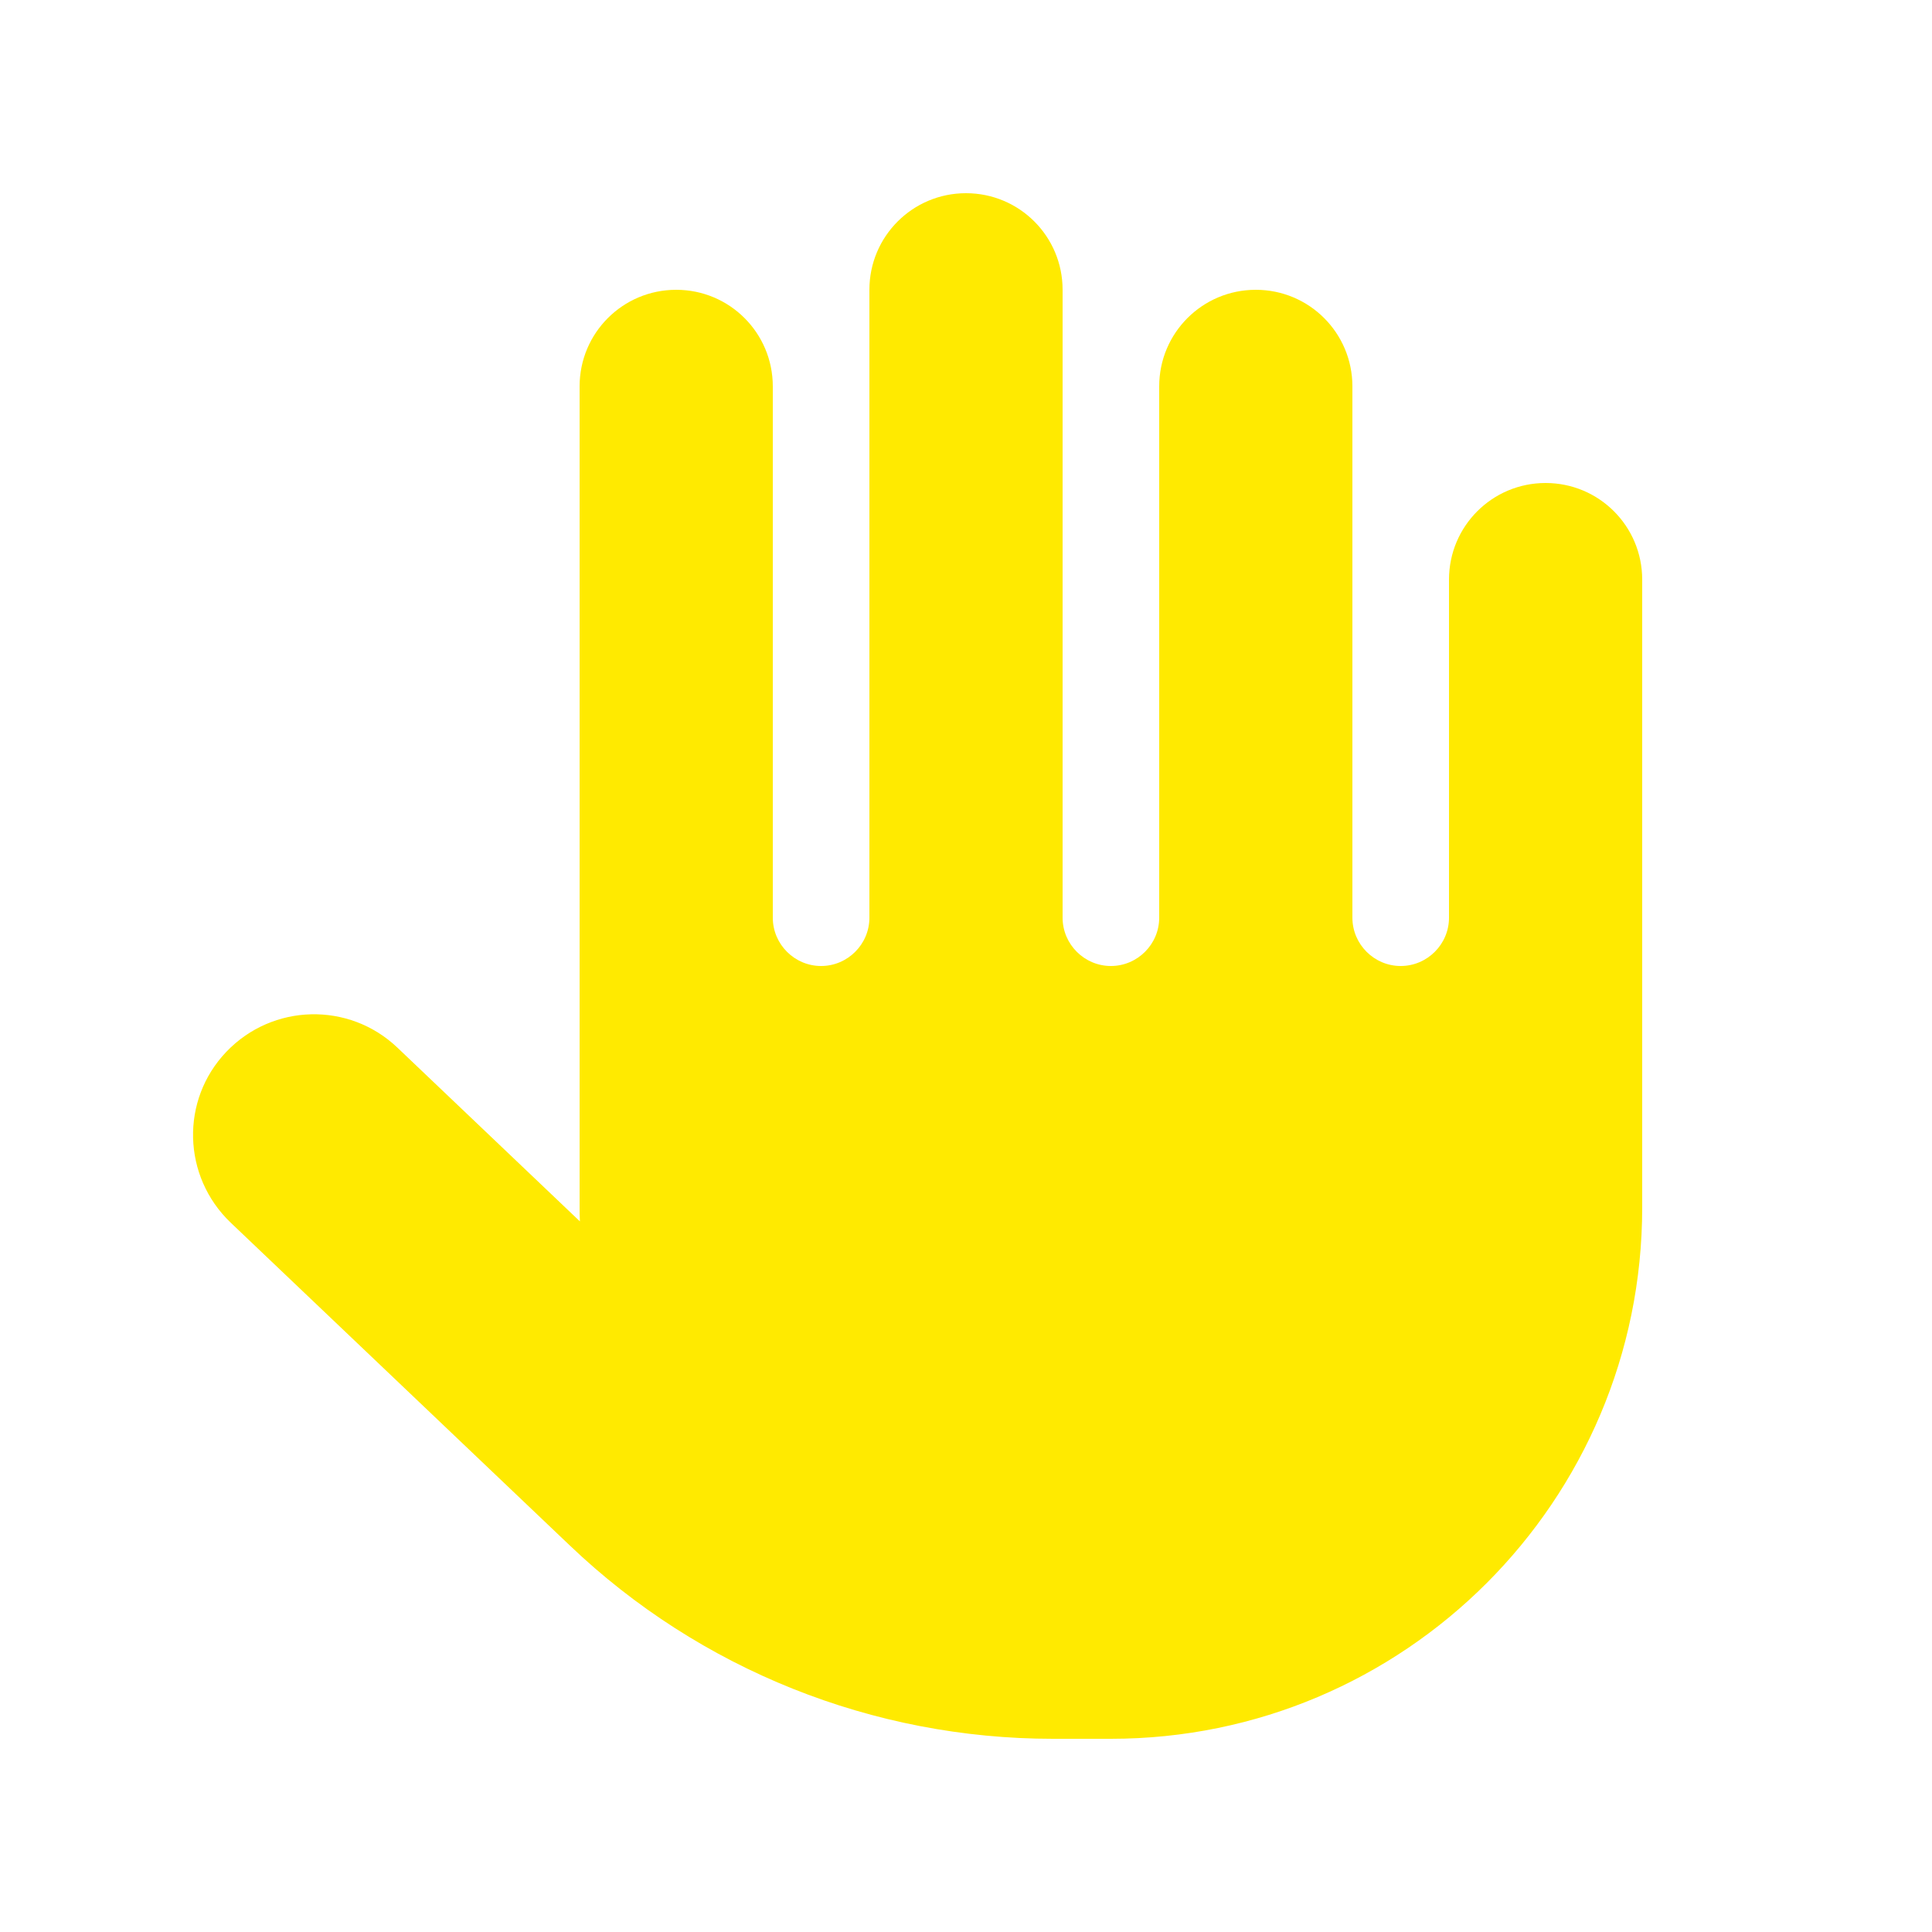
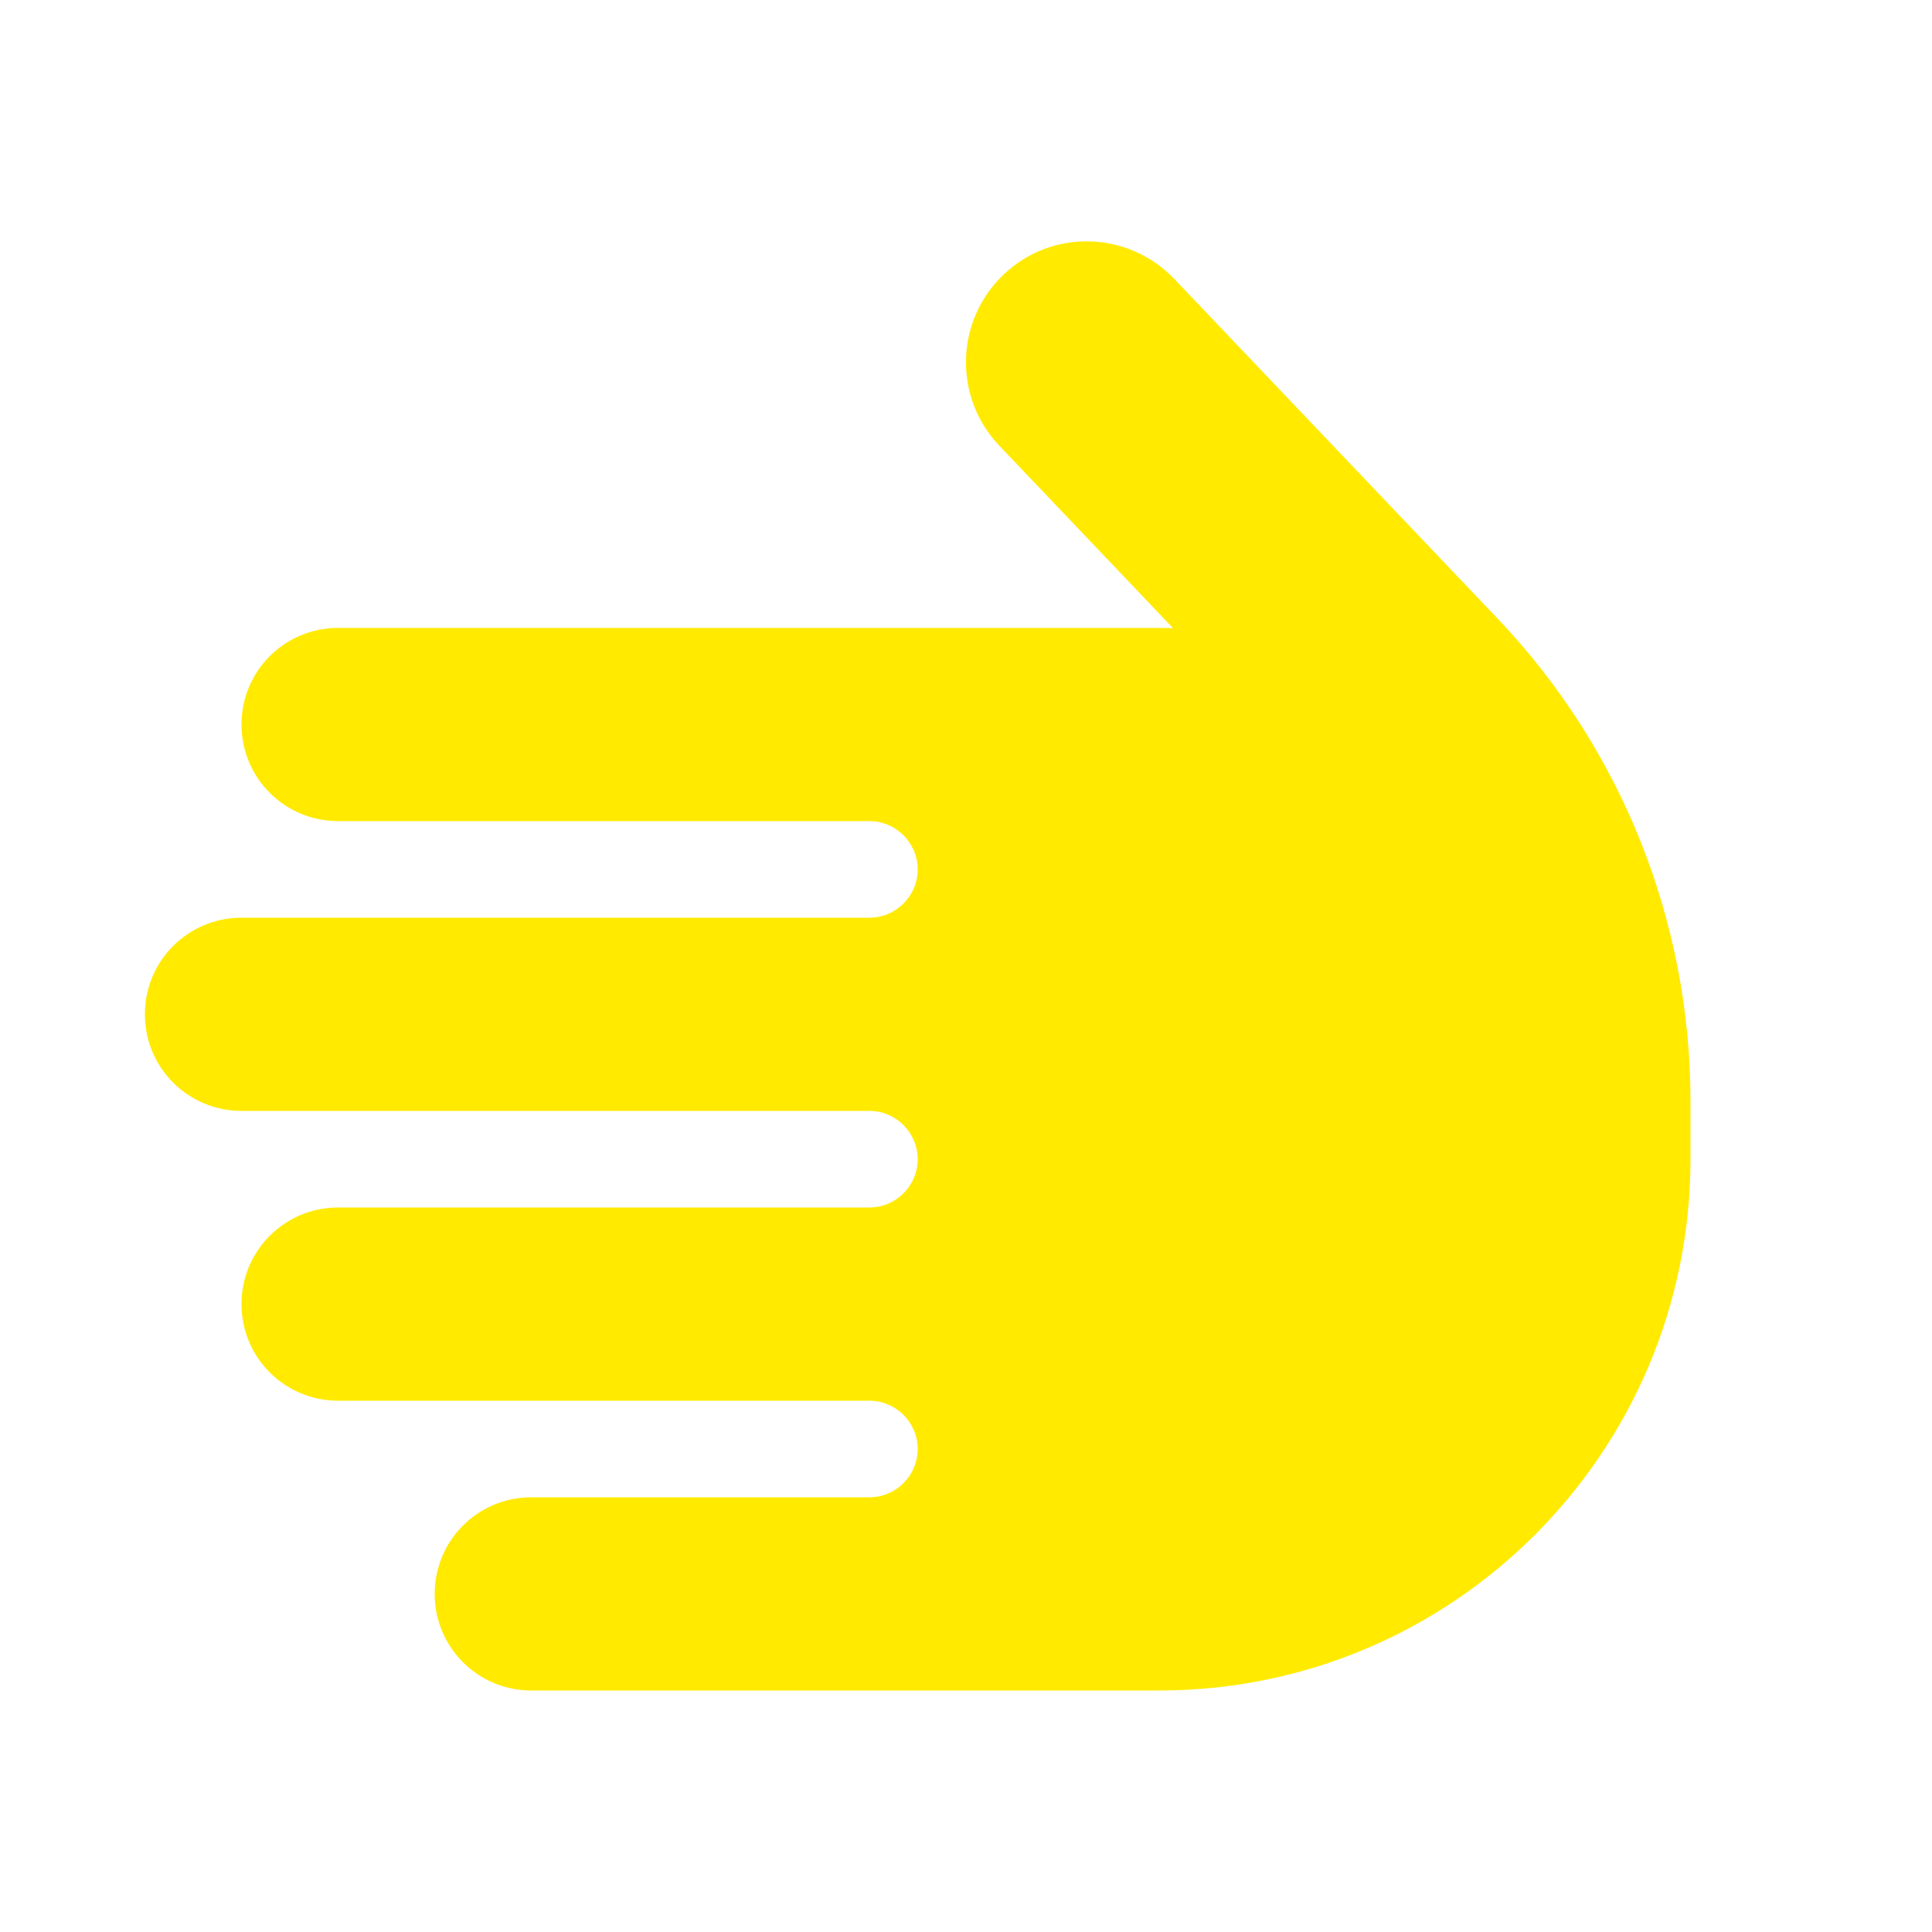
- <svg xmlns="http://www.w3.org/2000/svg" fill="#ffea00" viewBox="0 0 640 640">
-   <path d="M352 96C352 78.3 337.7 64 320 64C302.3 64 288 78.3 288 96L288 304C288 312.8 280.8 320 272 320C263.2 320 256 312.8 256 304L256 128C256 110.3 241.7 96 224 96C206.3 96 192 110.3 192 128L192 400C192 401.5 192 403.1 192.1 404.6L131.6 347C115.6 331.8 90.3 332.4 75 348.4C59.7 364.4 60.4 389.7 76.4 405L188.8 512C231.9 553.1 289.2 576 348.8 576L368 576C465.2 576 544 497.2 544 400L544 192C544 174.3 529.7 160 512 160C494.3 160 480 174.3 480 192L480 304C480 312.8 472.8 320 464 320C455.2 320 448 312.8 448 304L448 128C448 110.3 433.7 96 416 96C398.3 96 384 110.3 384 128L384 304C384 312.8 376.8 320 368 320C359.2 320 352 312.8 352 304L352 96z" />
+ <svg xmlns="http://www.w3.org/2000/svg" version="1.1" id="Layer_1" x="0px" y="0px" viewBox="0 0 640 640" style="enable-background:new 0 0 640 640;" xml:space="preserve">
+   <style type="text/css">
+ 	.st0{fill:#FFEA00;}
+ </style>
+   <path class="st0" d="M288,368c8.8,0,16,7.2,16,16s-7.2,16-16,16H112c-17.7,0-32,14.3-32,32s14.3,32,32,32h176c8.8,0,16,7.2,16,16  s-7.2,16-16,16H176c-17.7,0-32,14.3-32,32c0,17.7,14.3,32,32,32h208c97.2,0,176-78.8,176-176v-19.2c0-59.6-22.9-116.9-64-160  L389,92.4c-15.3-16-40.6-16.7-56.6-1.4s-16.6,40.6-1.4,56.6l57.6,60.5c-1.5-0.1-3.1-0.1-4.6-0.1H112c-17.7,0-32,14.3-32,32  s14.3,32,32,32h176c8.8,0,16,7.2,16,16s-7.2,16-16,16H80c-17.7,0-32,14.3-32,32s14.3,32,32,32H288z" />
</svg>
